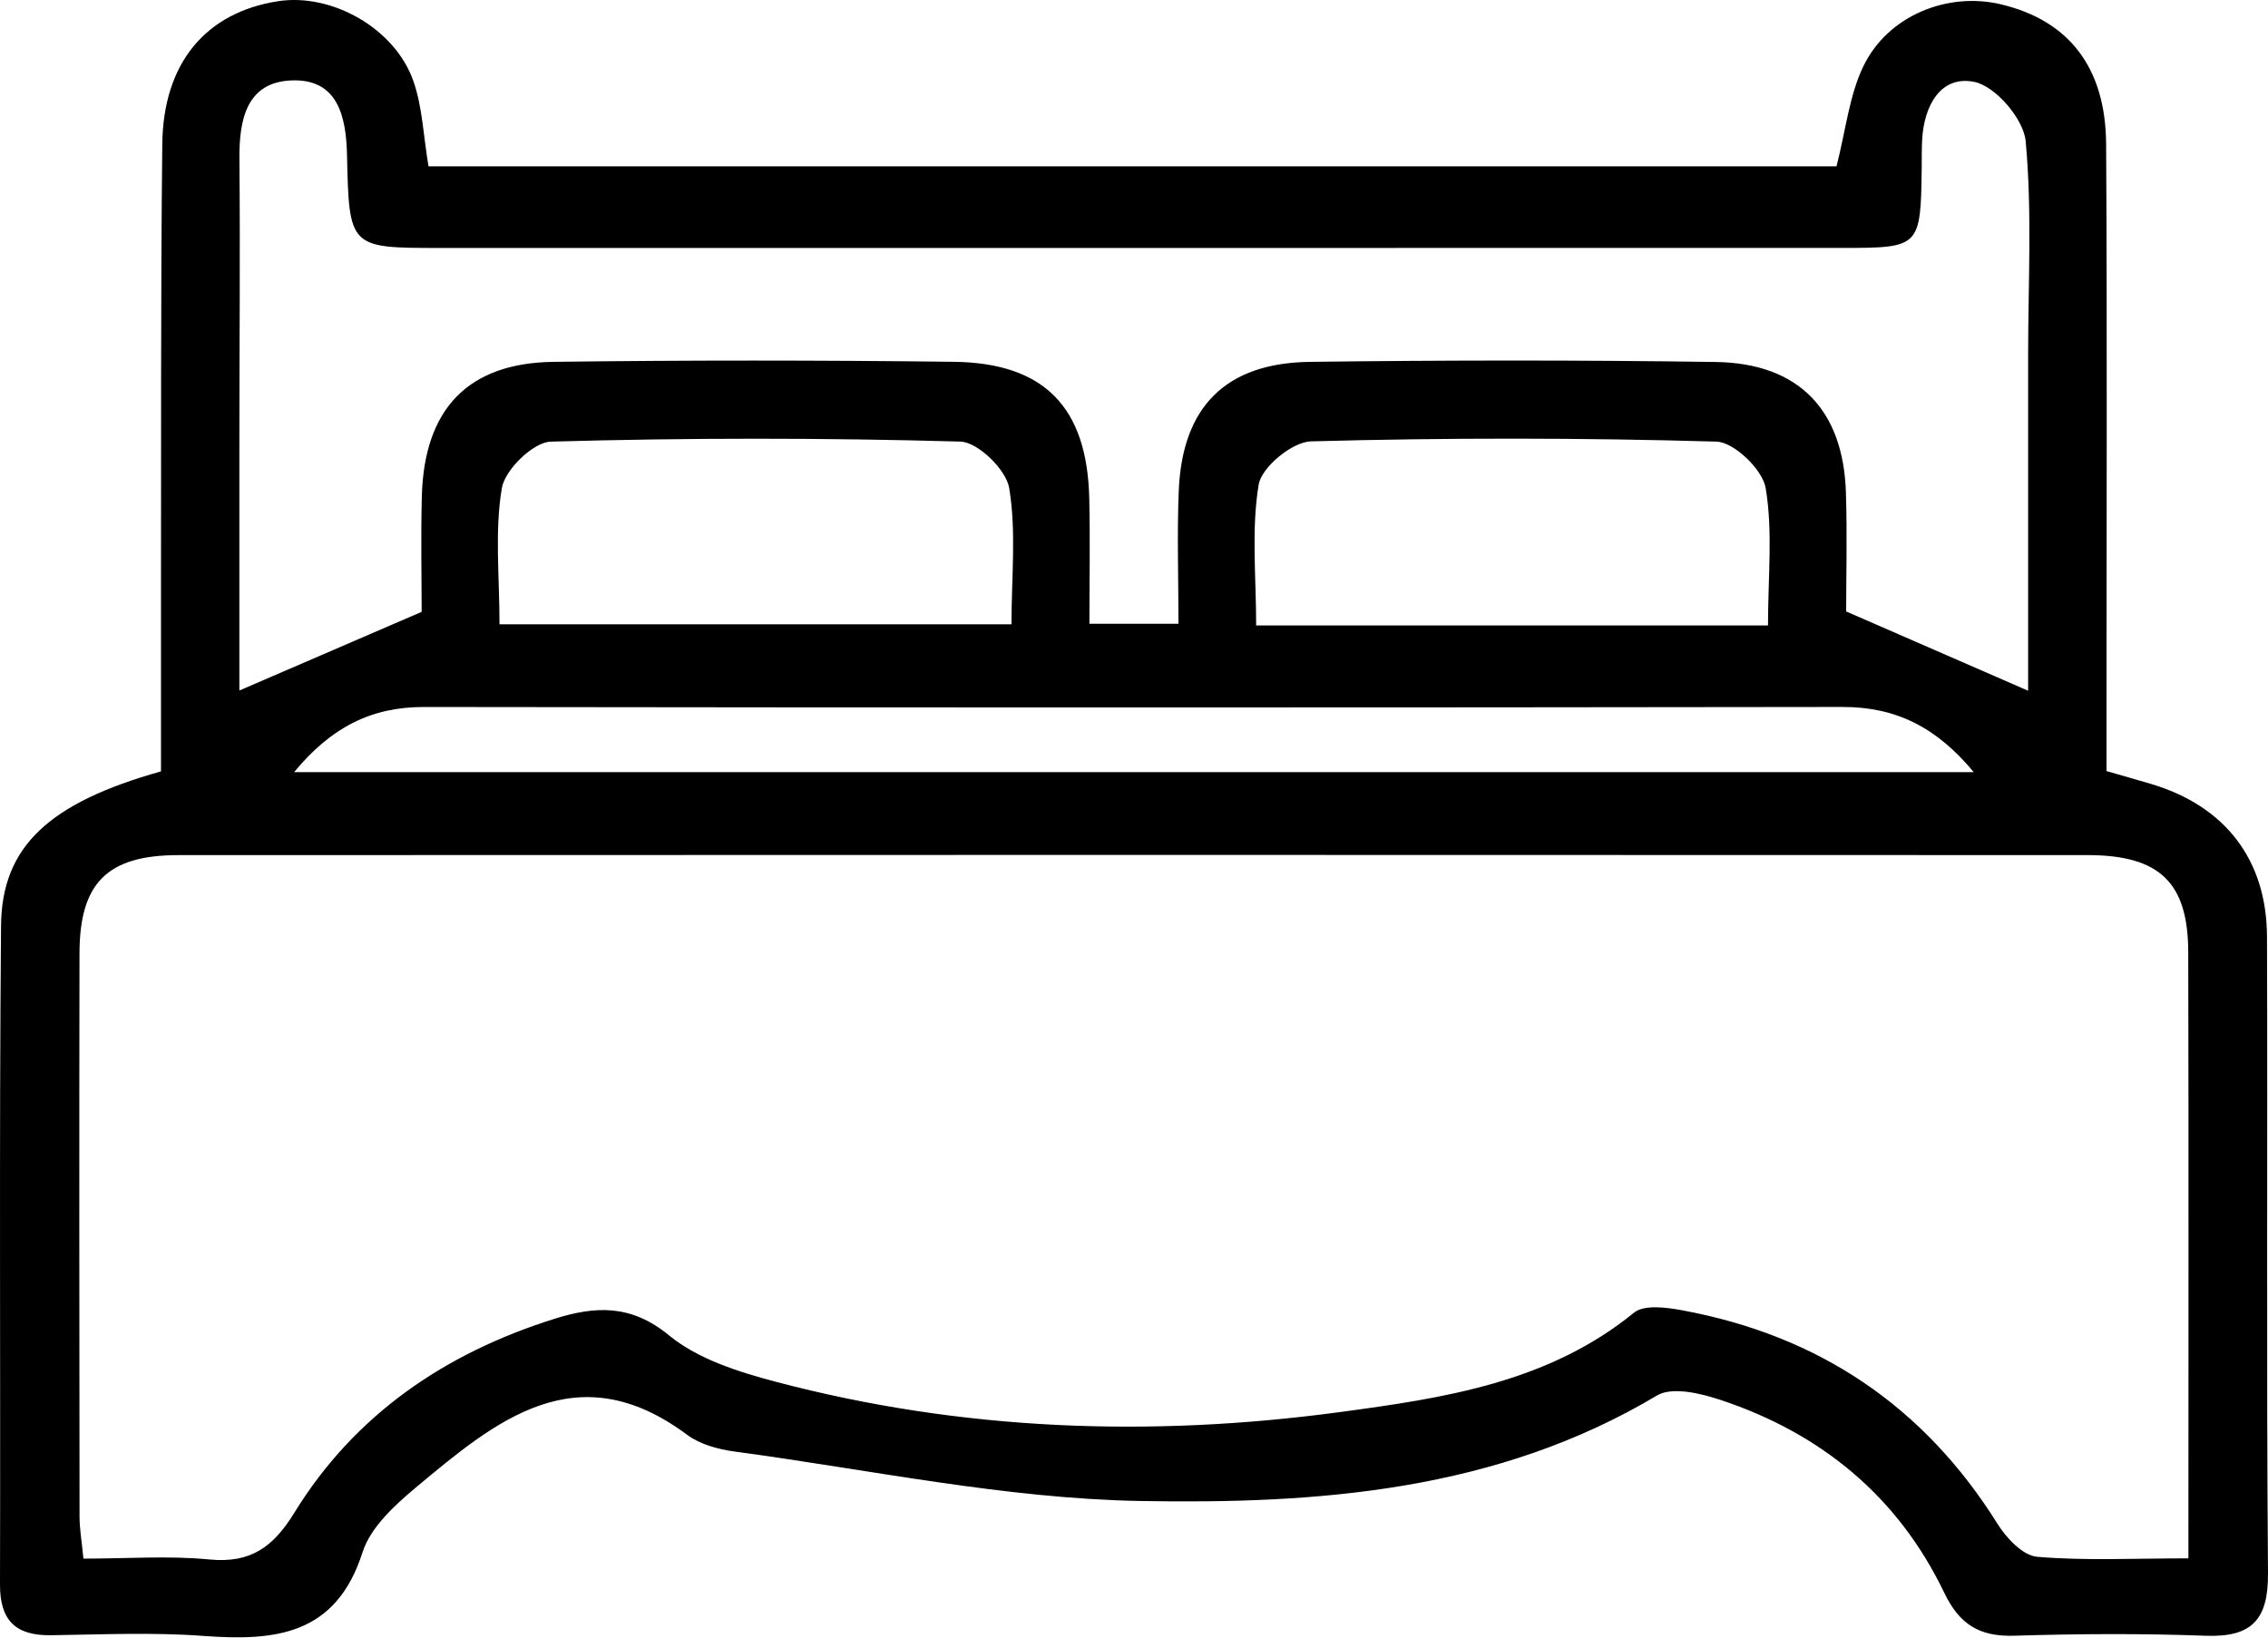
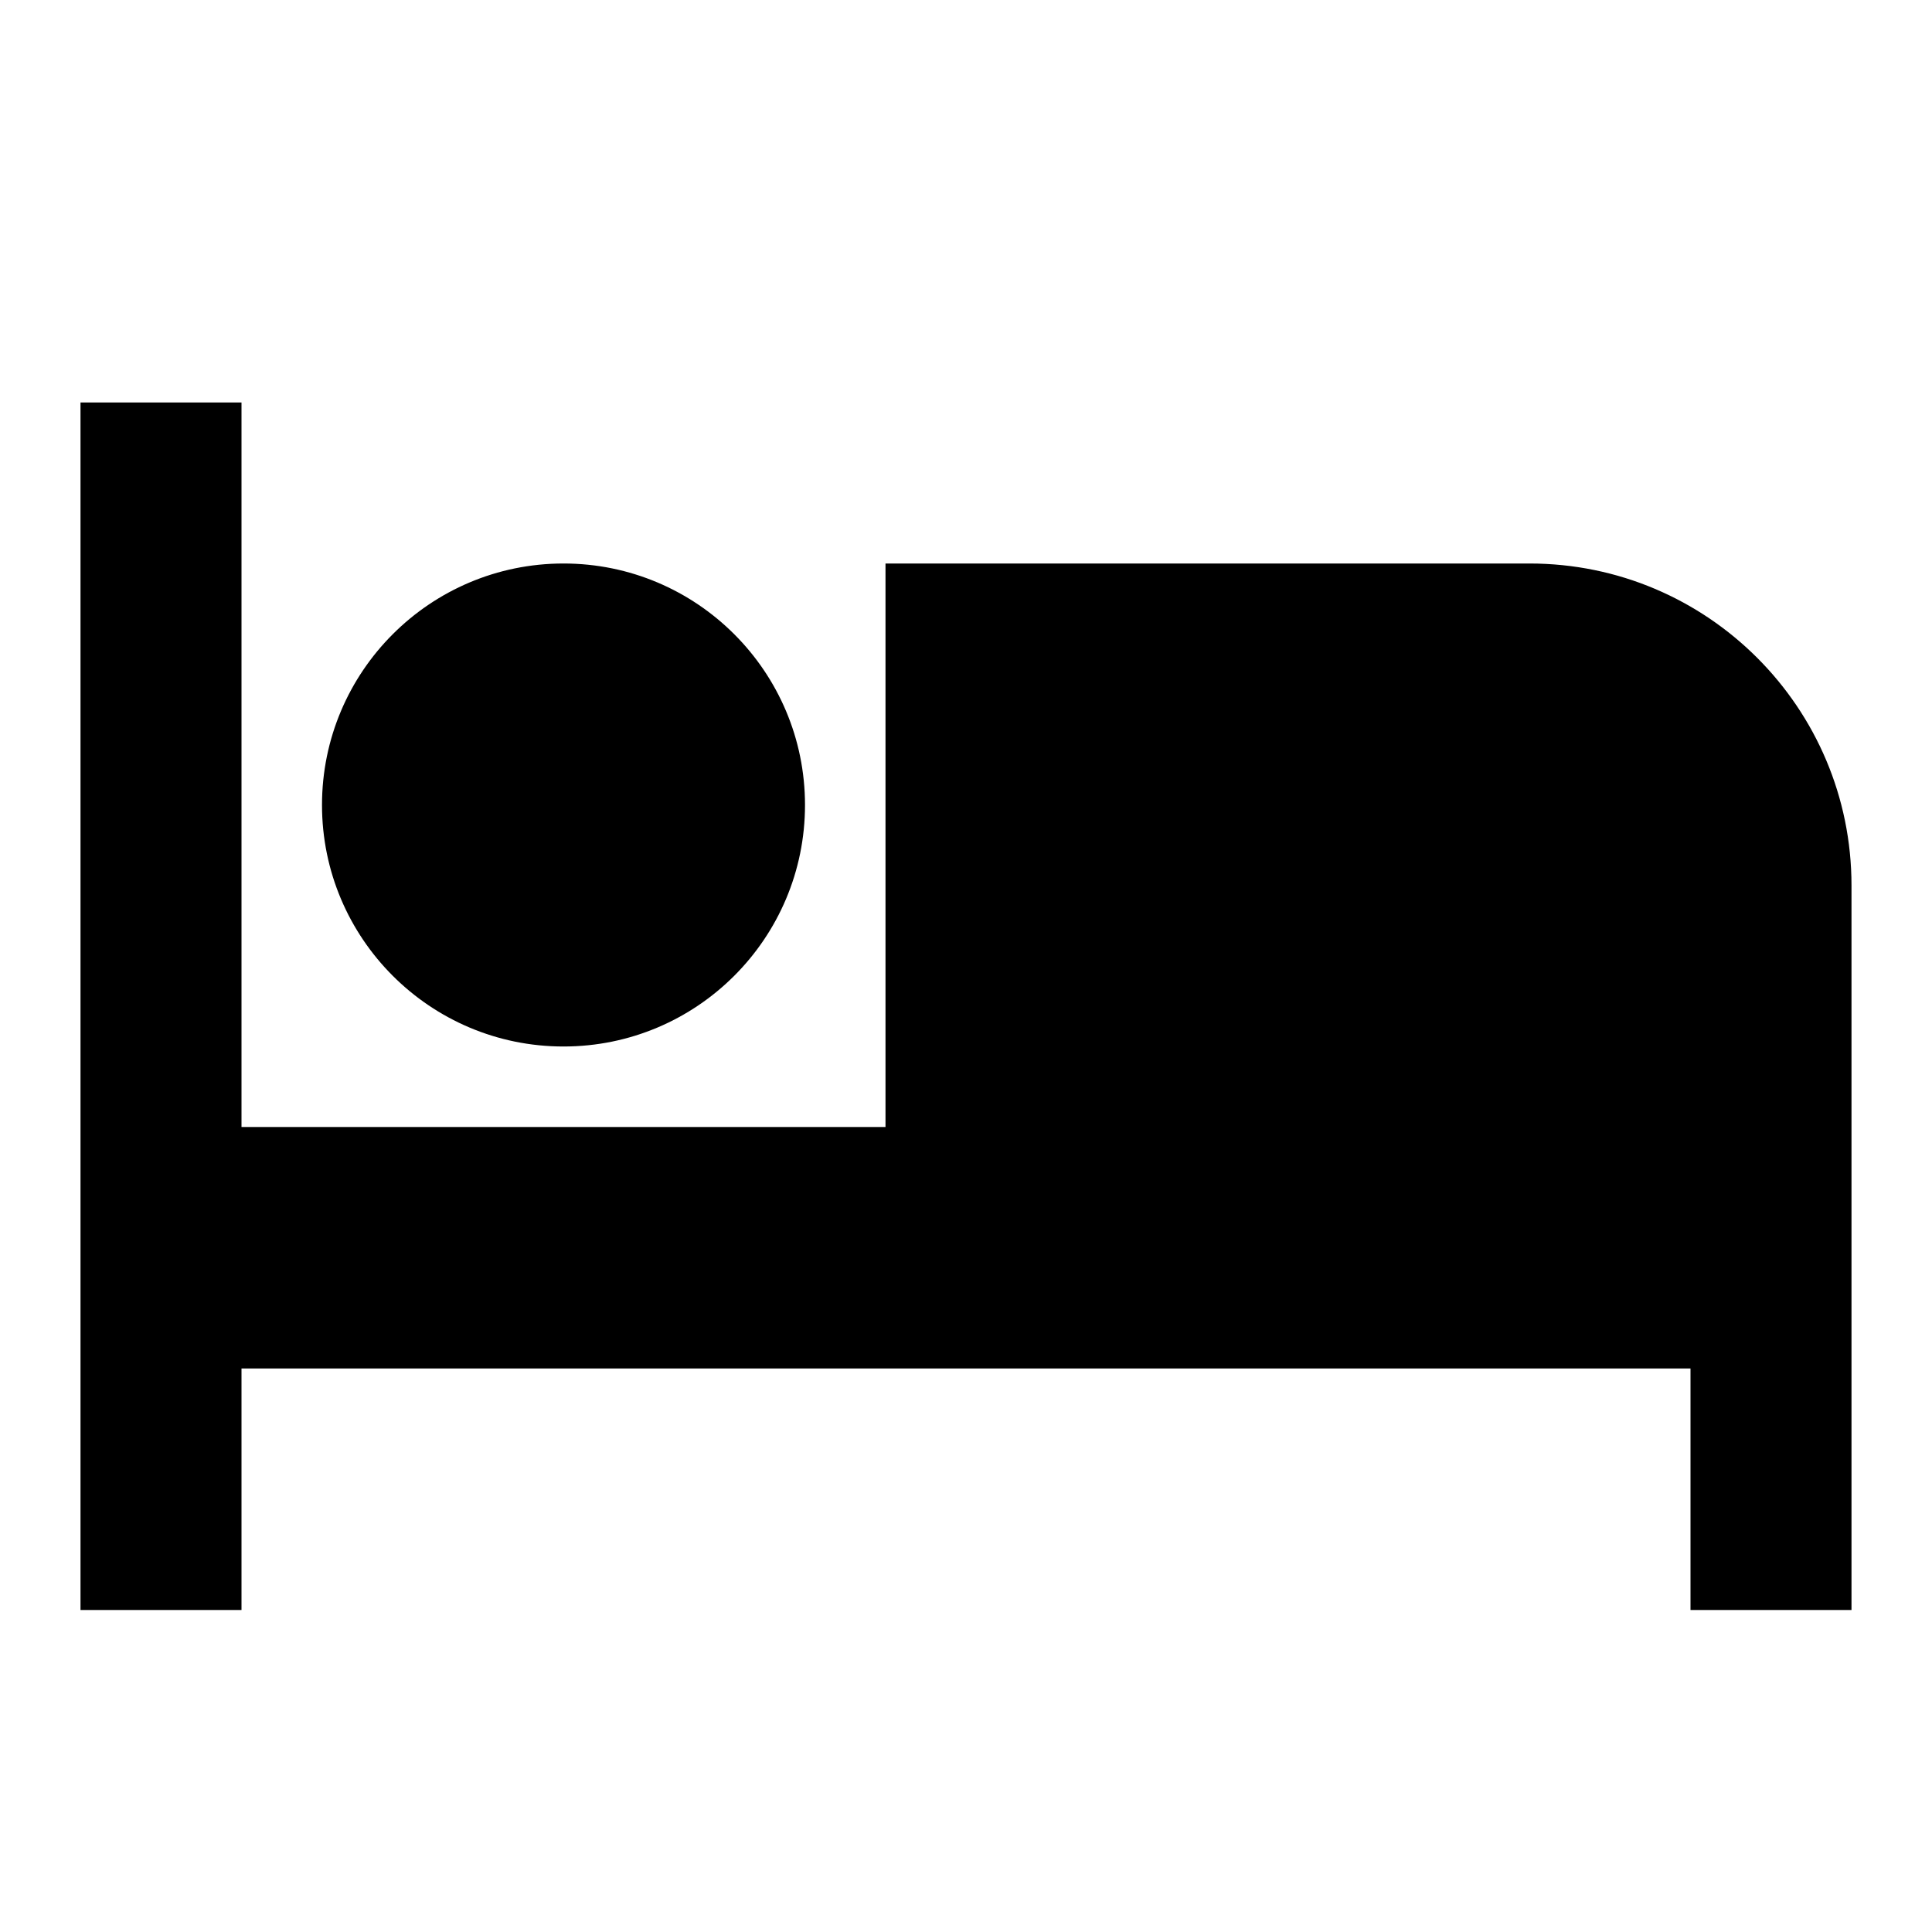
- <svg xmlns="http://www.w3.org/2000/svg" id="Ebene_2" viewBox="0 0 1360.41 982.36">
-   <defs>
-     <style>.cls-1{stroke-width:0px;}</style>
-   </defs>
-   <g id="Ebene_1-2">
-     <path class="cls-1" fill="currentColor" d="m257.03,99.8h844.56c5.55-21.67,7.61-42.33,16.05-59.93,14.61-30.49,50.49-44.91,82.55-37.28,40.59,9.66,62.84,37.66,63.12,83.92.68,112.63.22,225.27.23,337.91,0,12.29,0,24.58,0,38.2,9.89,2.86,18.26,5.22,26.59,7.69,44.33,13.16,69.52,45.24,69.68,91.74.44,127.28-.41,254.57.6,381.84.22,27.91-9.71,38.55-37.43,37.52-38.24-1.42-76.61-1.19-114.87-.02-20.69.63-32.77-6.73-41.88-25.74-27.69-57.74-73.8-95.65-134.14-115.71-11.97-3.98-29.11-8.11-38.19-2.68-96.13,57.44-203.37,65.22-309.95,63.3-81.29-1.46-162.31-18.81-243.37-29.68-9.81-1.32-20.67-4.28-28.4-10.03-66.21-49.29-114.8-8.45-162.87,31.73-12.74,10.65-27.08,23.86-31.84,38.73-15.99,50.01-52.59,53.37-95.66,50.19-30.25-2.23-60.8-.84-91.2-.4C9.49,981.42-.06,972.32,0,950.74c.36-131.78-.53-263.58.62-395.35.42-47.59,28.87-73.7,95.94-92.58,0-32.29-.05-65.75,0-99.2.16-92.36-.23-184.73.78-277.08C97.88,37.68,123.52,7.46,166.75.73c32.1-5,70.02,16.11,81.17,47.81,5.47,15.54,6.01,32.81,9.11,51.26Zm1055.64,835.16c0-125.13.18-244.42-.1-363.71-.1-41.71-17.1-58.19-60.32-58.21-381.74-.15-763.48-.16-1145.22.01-42.76.02-59.28,16.73-59.35,59.01-.2,112.61-.1,225.21.03,337.82,0,7.47,1.34,14.94,2.33,25.25,26.41,0,51.18-1.85,75.54.51,24.77,2.4,38.29-7.42,50.98-28.04,36.31-59.01,90.5-95.77,156.03-116.35,24.24-7.61,45.77-8.95,68.69,9.92,17.39,14.31,41.76,21.97,64.27,27.91,111.31,29.39,224.55,33.44,338.14,18.14,62.15-8.37,124.85-17.61,176.45-59.66,6.05-4.93,19.35-3.17,28.73-1.44,81.77,15.04,145.11,57.39,189.4,128.32,5.28,8.45,15.16,18.88,23.66,19.6,28.86,2.44,58.05.93,90.73.93Zm-205.27-568.1c40.42,17.62,73.5,32.04,109.13,47.57,0-67.03,0-134.24,0-201.44,0-42.82,2.46-85.87-1.48-128.33-1.23-13.27-18.12-32.94-30.73-35.51-20.43-4.17-30.36,14.54-31.38,35.01-.28,5.62-.17,11.26-.25,16.9-.62,47.08-1.08,47.68-47.07,47.69-280.59.05-561.18.03-841.77.02-54.15,0-54.5-.02-55.69-55.52-.51-23.63-5.61-46.09-33.32-45-27.07,1.06-31.44,23.66-31.23,47.24.51,56.34,0,112.68-.03,169.03-.04,50.17,0,100.35,0,149.77,37.12-16.02,71.2-30.73,109.34-47.19,0-19.94-.54-44.63.11-69.29,1.37-52.31,27.57-80.05,79.01-80.71,79.99-1.03,160.02-.99,240.02-.03,54.38.65,80.03,27.29,81.3,81.73.6,25.38.1,50.79.1,75.44h53.41c0-28.2-.87-54.04.18-79.79,2.06-50.29,28.1-76.7,78.66-77.34,81.12-1.03,162.28-1.11,243.39.07,49.76.72,76.55,28.67,78.13,78.25.82,25.7.14,51.45.14,71.43Zm-930.99,96.4h1007.48c-22.56-27.26-47.02-39.14-78.68-39.1-283.65.4-567.29.41-850.94.02-31.67-.04-55.68,12.25-77.86,39.08Zm123.2-88.68h307.11c0-28.69,2.96-55.87-1.39-81.83-1.85-11.02-18.79-27.52-29.25-27.81-81.86-2.3-163.85-2.29-245.71.03-10.5.3-27.49,16.83-29.35,27.88-4.37,25.93-1.4,53.11-1.4,81.73Zm760.89.69c0-29.21,2.98-56.48-1.41-82.5-1.86-11.04-18.93-27.5-29.48-27.81-81.06-2.35-162.24-2.35-243.31-.15-11.16.3-29.58,15.47-31.32,25.97-4.48,27.06-1.5,55.36-1.5,84.49h307.02Z" />
-   </g>
+ <svg xmlns="http://www.w3.org/2000/svg" viewBox="0 0 24 24">
+   <path d="M19,7H11V14H3V5H1V20H3V17H21V20H23V11A4,4 0 0,0 19,7M7,13A3,3 0 0,0 10,10A3,3 0 0,0 7,7A3,3 0 0,0 4,10A3,3 0 0,0 7,13Z" />
</svg>
